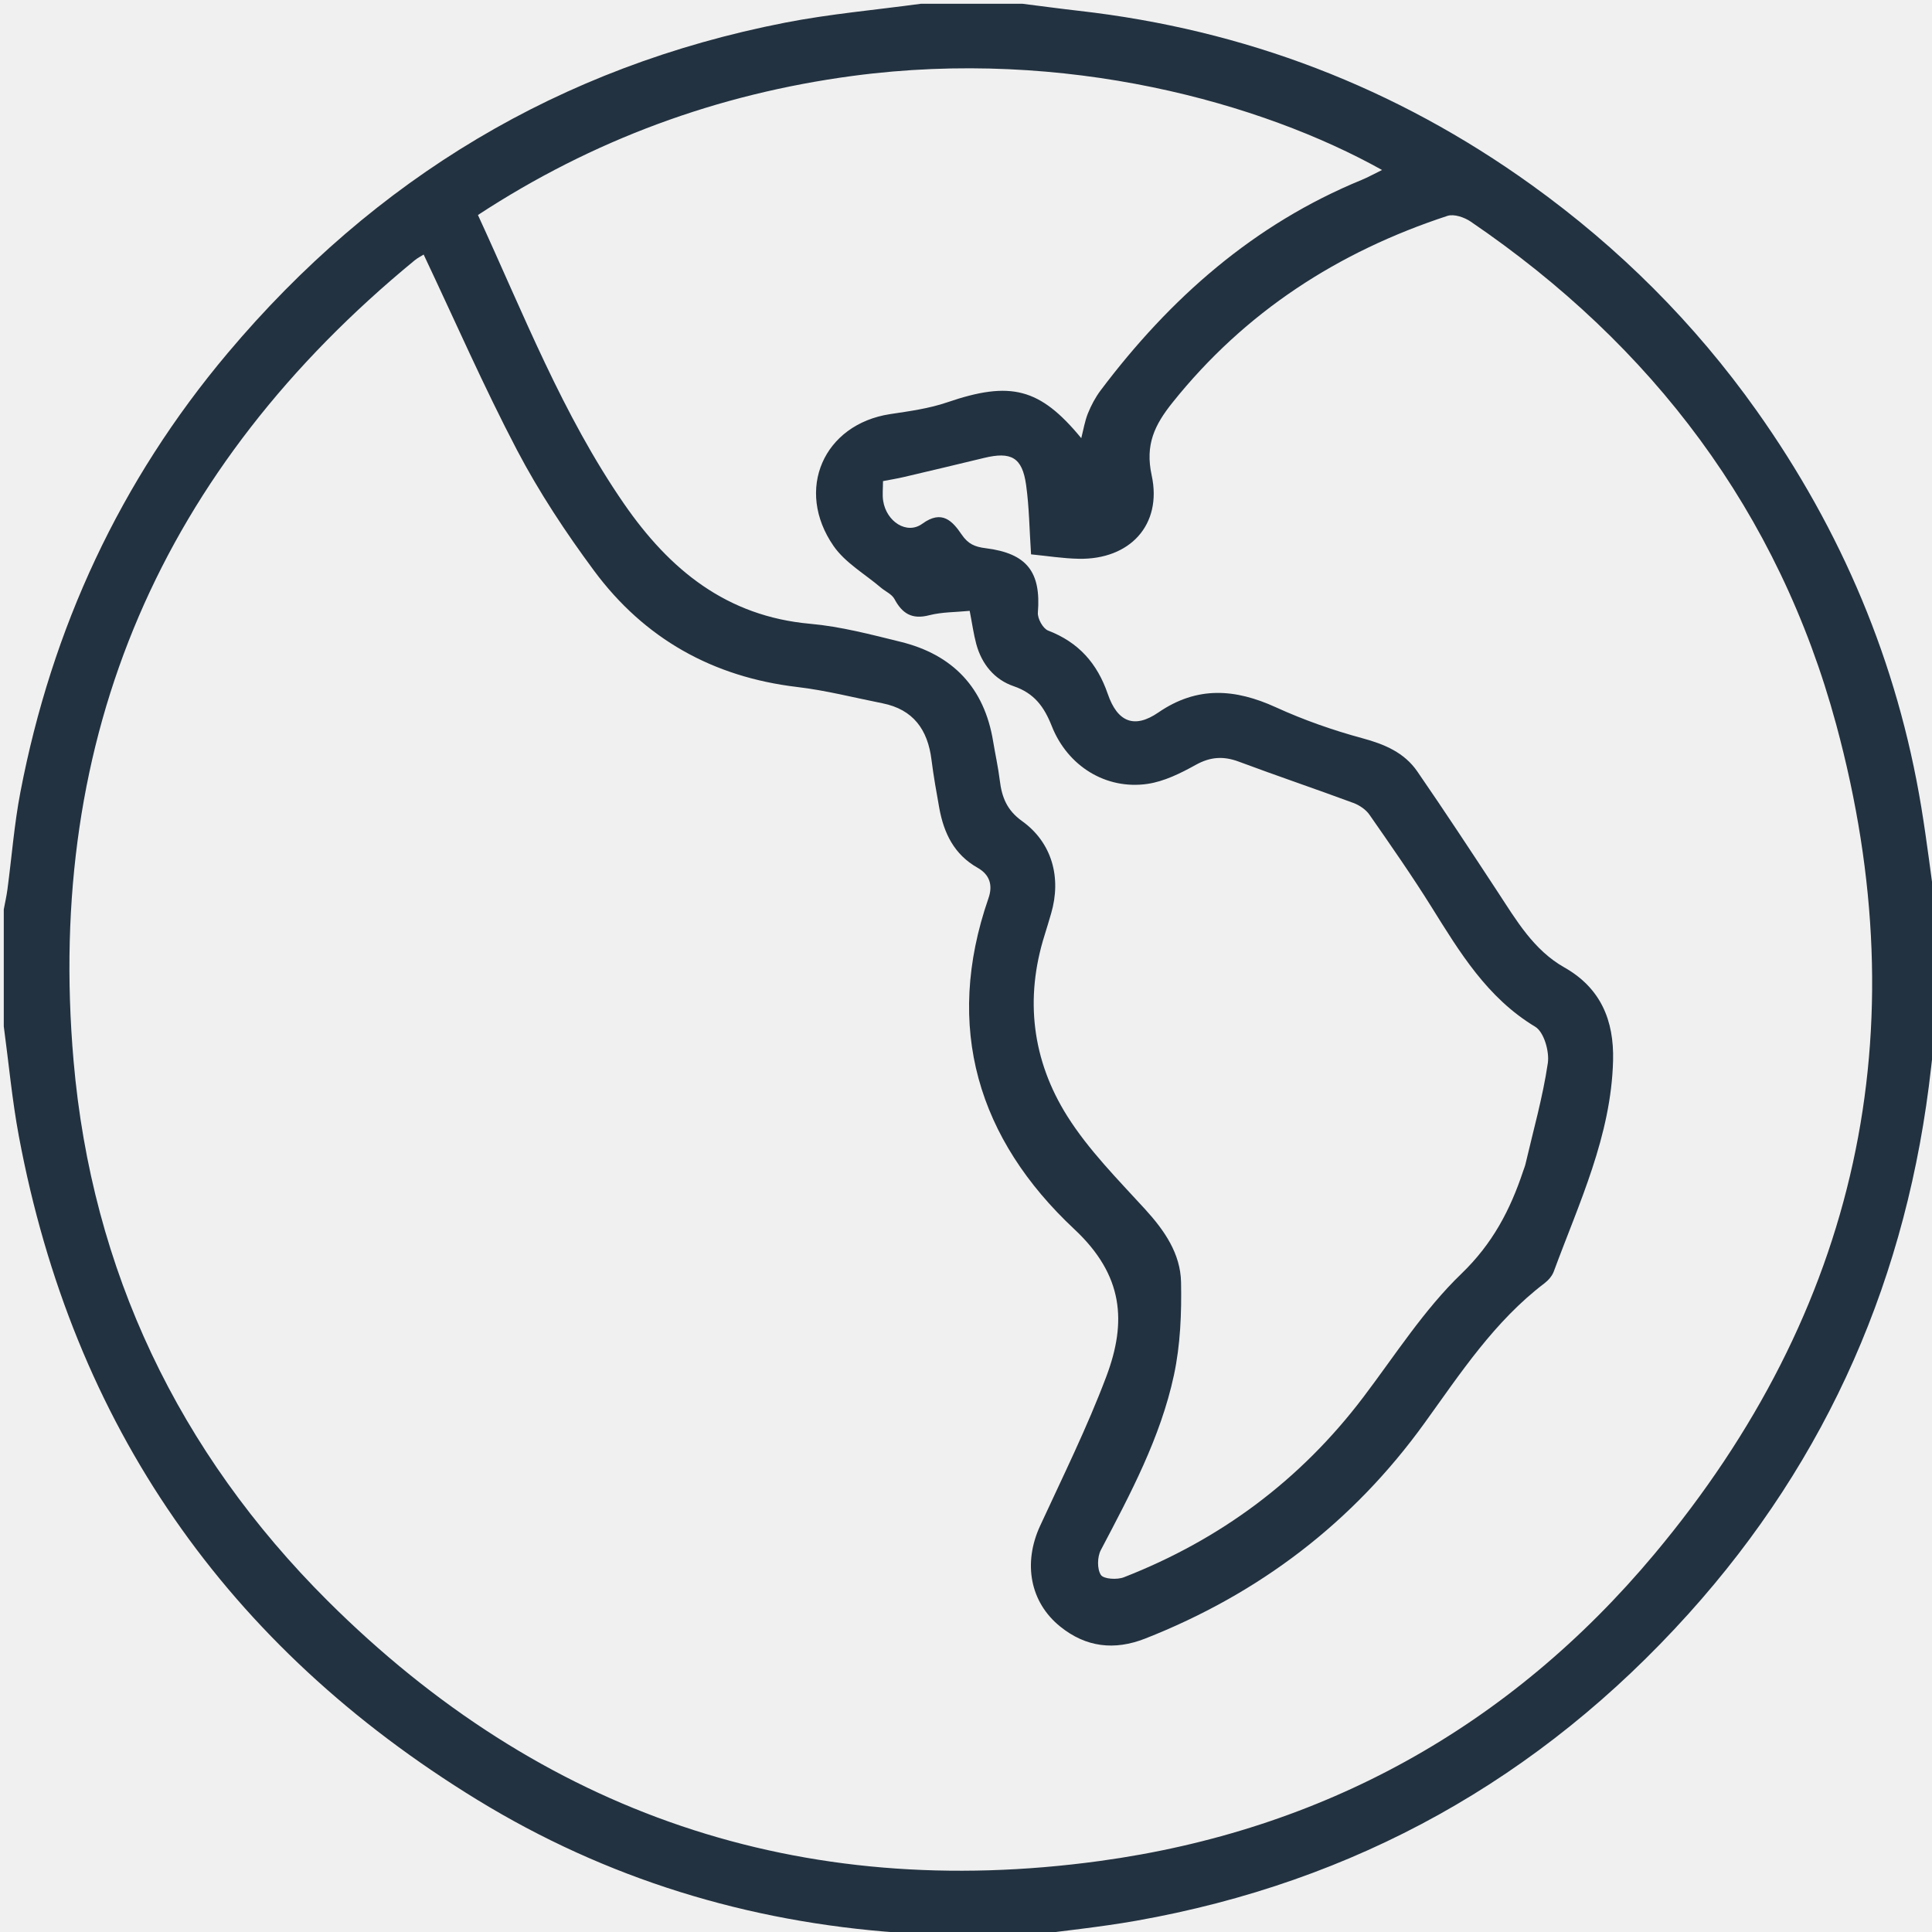
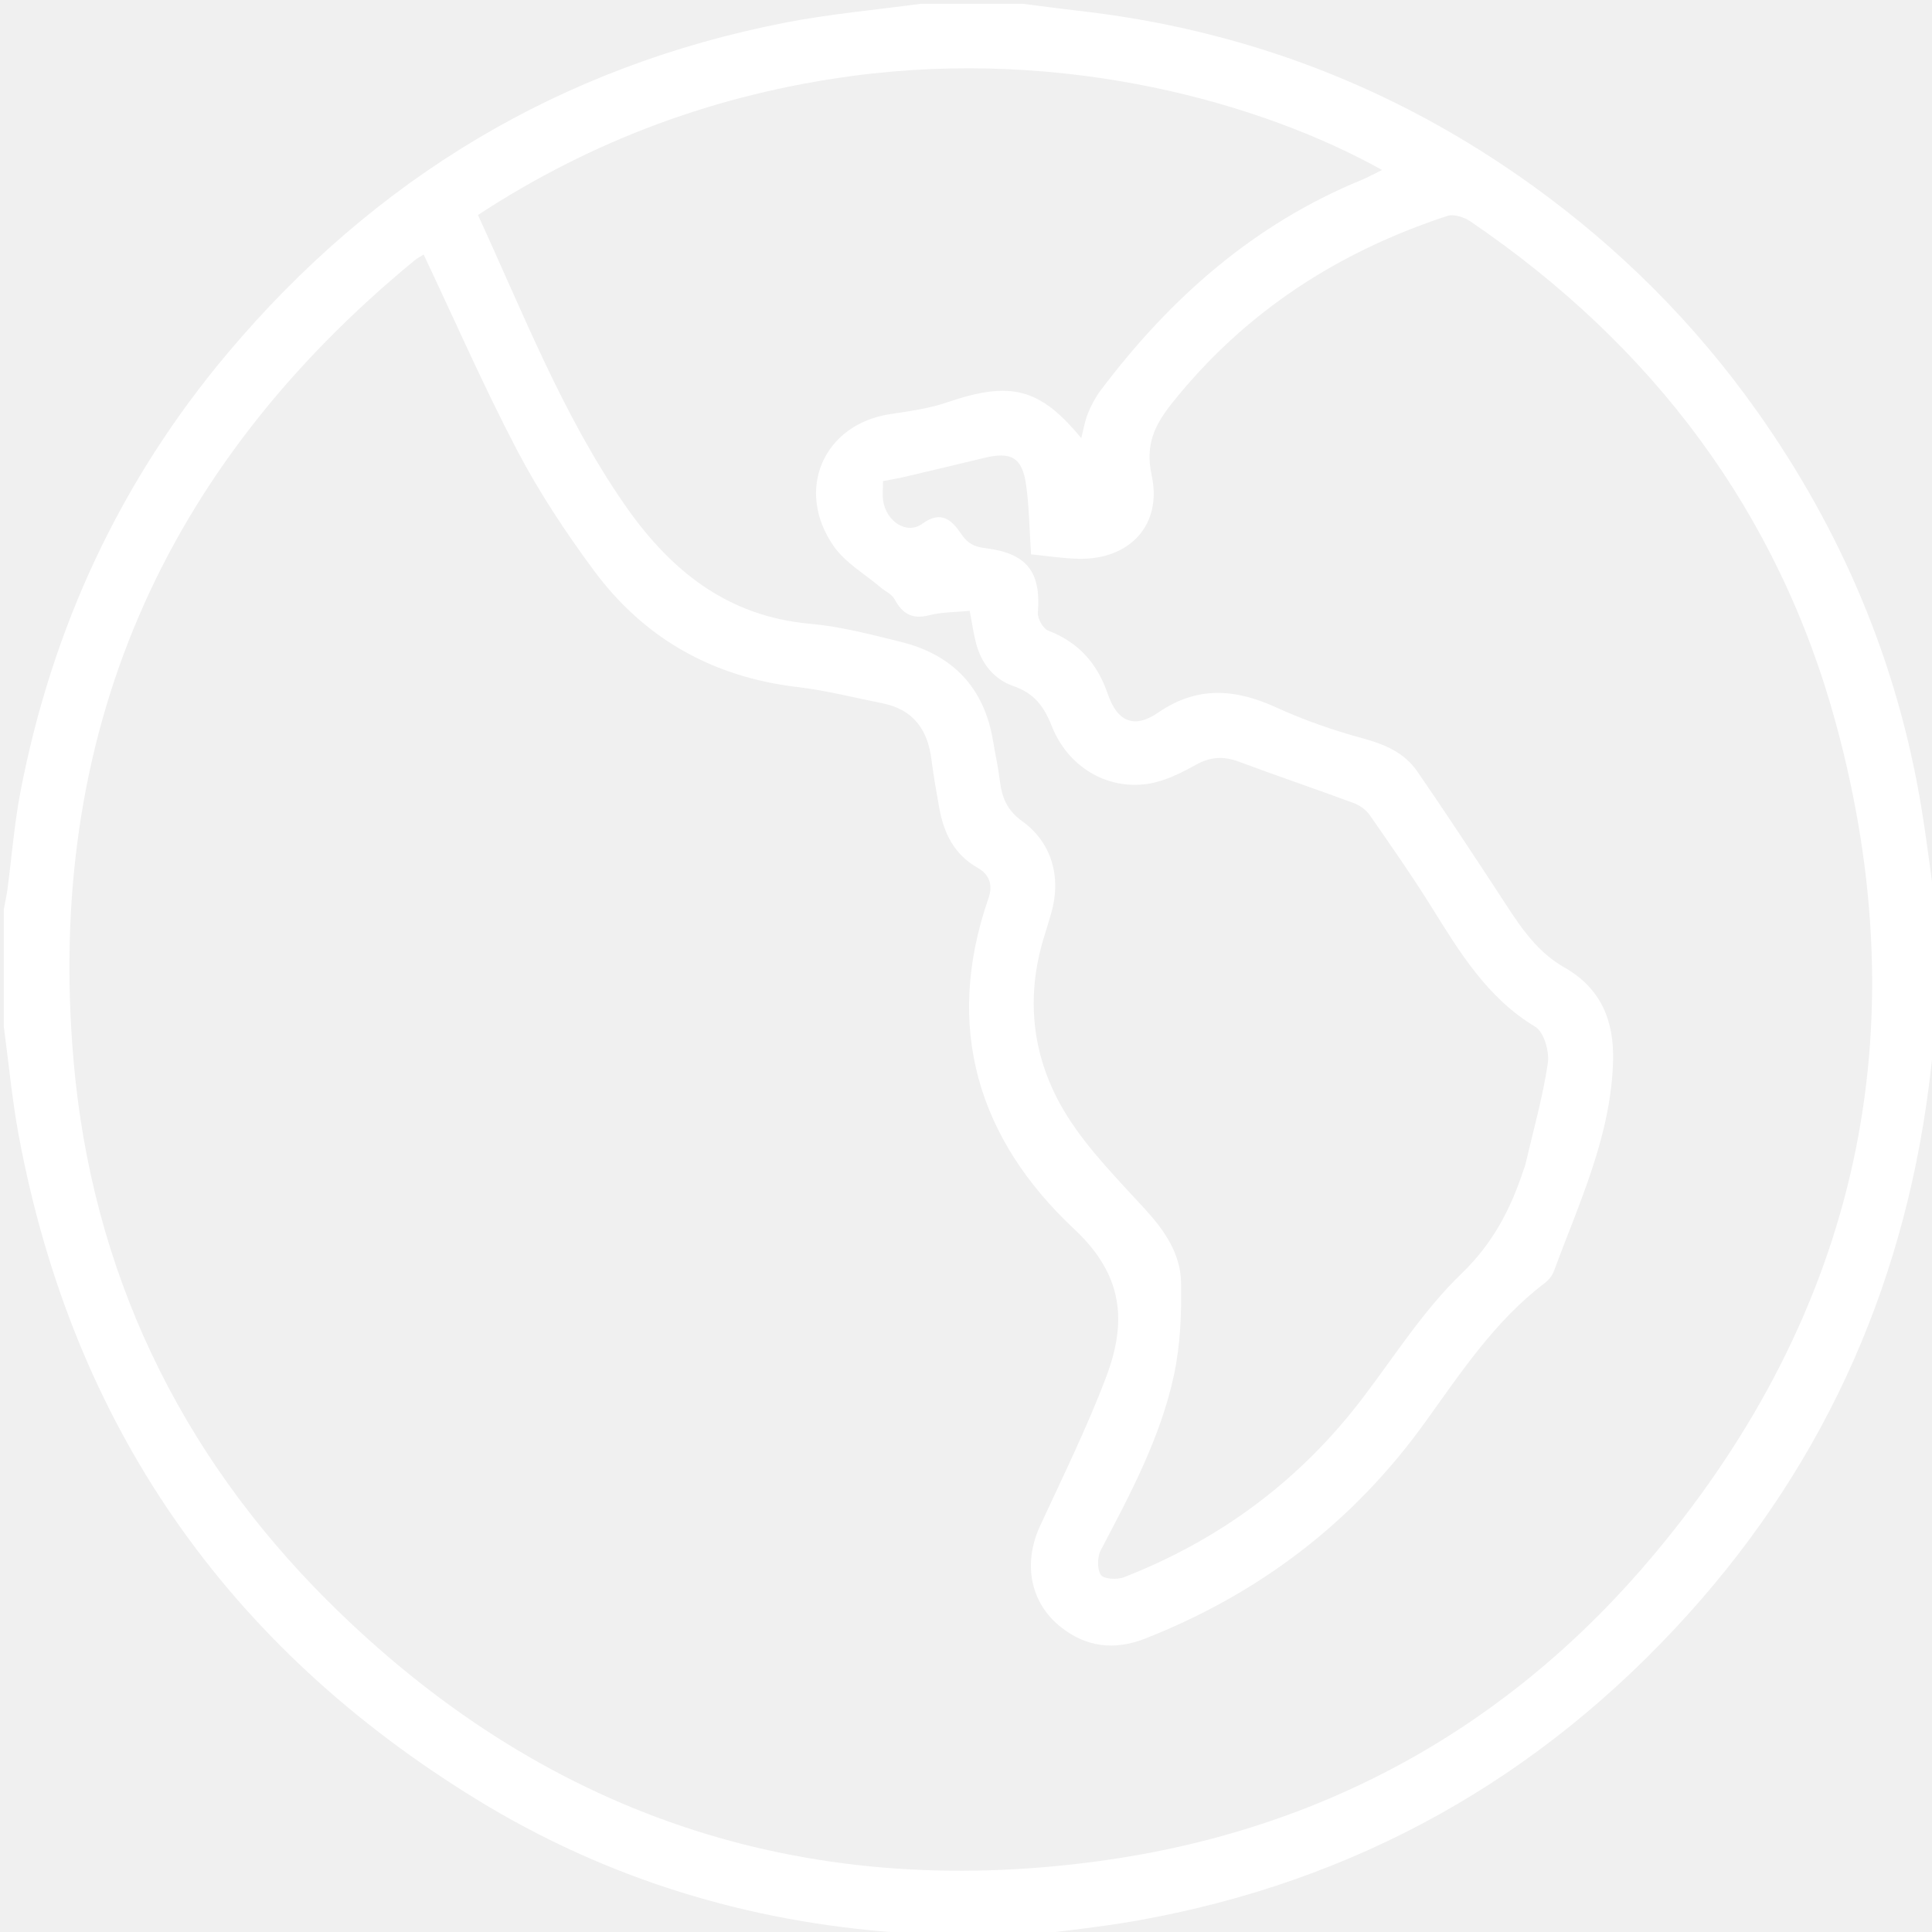
- <svg xmlns="http://www.w3.org/2000/svg" version="1.1" fill="#233240" id="Capa_1" x="0px" y="0px" width="56.69px" height="56.69px" viewBox="0 0 56.69 56.69" enable-background="new 0 0 56.69 56.69" xml:space="preserve">
+ <svg xmlns="http://www.w3.org/2000/svg" version="1.1" fill="#fff" id="Capa_1" x="0px" y="0px" width="56.69px" height="56.69px" viewBox="0 0 56.69 56.69" enable-background="new 0 0 56.69 56.69" xml:space="preserve">
  <path fill-rule="evenodd" clip-rule="evenodd" d="M0.111,30.117c0-1.145,0-2.289,0-3.433c0.036-0.197,0.082-0.393,0.108-0.592  c0.126-0.949,0.199-1.908,0.379-2.846c0.924-4.815,2.925-9.135,6.087-12.89c4.317-5.126,9.752-8.402,16.346-9.69  c1.314-0.257,2.657-0.374,3.986-0.555c0.997,0,1.993,0,2.989,0c0.546,0.068,1.092,0.143,1.639,0.205  c4.876,0.552,9.311,2.247,13.298,5.113c2.567,1.846,4.777,4.049,6.605,6.627c2.487,3.508,4.127,7.376,4.828,11.628  c0.164,0.997,0.284,2,0.425,3c0,1.144,0,2.288,0,3.433c-0.045,0.398-0.091,0.796-0.136,1.194c-0.678,6.1-3.008,11.48-7.119,16.042  c-4.364,4.844-9.772,7.868-16.207,9.007c-1.066,0.188-2.147,0.296-3.222,0.44c-1.107,0-2.215,0-3.322,0  c-0.143-0.031-0.284-0.081-0.427-0.091c-4.434-0.313-8.582-1.581-12.367-3.9c-7.343-4.5-11.862-10.988-13.449-19.477  C0.354,32.27,0.256,31.189,0.111,30.117z M12.431,7.469c-0.082,0.052-0.181,0.102-0.264,0.17C4.754,13.732,1.329,21.572,2.159,31.13  c0.534,6.146,3.081,11.482,7.454,15.841c6.272,6.25,13.875,8.835,22.653,7.636c6.549-0.895,12.037-3.937,16.273-9  c5.987-7.154,7.778-15.349,5.34-24.348c-1.689-6.235-5.387-11.123-10.727-14.758c-0.184-0.125-0.488-0.229-0.679-0.167  c-3.211,1.054-5.939,2.815-8.07,5.48c-0.526,0.658-0.805,1.235-0.61,2.133c0.316,1.458-0.643,2.478-2.138,2.449  c-0.472-0.009-0.942-0.085-1.401-0.13c-0.049-0.725-0.054-1.389-0.146-2.041c-0.113-0.805-0.438-0.982-1.238-0.787  c-0.783,0.19-1.567,0.376-2.352,0.56c-0.192,0.045-0.388,0.076-0.608,0.119c0,0.211-0.023,0.397,0.004,0.576  c0.094,0.616,0.698,1.004,1.149,0.675c0.58-0.423,0.888-0.074,1.155,0.317c0.189,0.279,0.389,0.362,0.706,0.401  c1.215,0.152,1.625,0.703,1.53,1.889c-0.014,0.173,0.149,0.469,0.3,0.527c0.893,0.344,1.441,0.959,1.751,1.86  c0.285,0.832,0.785,1.025,1.483,0.545c1.139-0.782,2.252-0.699,3.448-0.154c0.815,0.372,1.673,0.674,2.538,0.908  c0.652,0.176,1.231,0.42,1.614,0.976c0.804,1.167,1.583,2.352,2.361,3.537c0.547,0.833,1.05,1.702,1.955,2.214  c1.066,0.604,1.458,1.554,1.428,2.732c-0.057,2.21-0.996,4.173-1.74,6.189c-0.048,0.131-0.158,0.257-0.271,0.344  c-1.466,1.114-2.459,2.63-3.517,4.097c-2.104,2.921-4.854,5.013-8.201,6.33c-0.903,0.355-1.74,0.256-2.493-0.352  c-0.891-0.718-1.093-1.864-0.592-2.952c0.67-1.453,1.383-2.893,1.945-4.387c0.599-1.593,0.511-2.965-0.938-4.32  c-2.819-2.636-3.837-5.916-2.521-9.711c0.137-0.394,0.03-0.698-0.32-0.896c-0.688-0.389-0.989-1.016-1.123-1.751  c-0.085-0.472-0.169-0.944-0.229-1.419c-0.109-0.881-0.534-1.476-1.44-1.656c-0.831-0.165-1.656-0.378-2.495-0.477  c-2.482-0.293-4.491-1.42-5.967-3.414c-0.831-1.122-1.61-2.301-2.258-3.535C14.192,11.34,13.344,9.398,12.431,7.469z M28.453,17.924  c-0.4,0.04-0.81,0.032-1.192,0.13c-0.502,0.129-0.788-0.051-1.015-0.477c-0.076-0.142-0.266-0.222-0.399-0.335  c-0.469-0.4-1.044-0.727-1.385-1.217c-1.149-1.655-0.292-3.577,1.658-3.874c0.562-0.085,1.137-0.162,1.672-0.345  c1.86-0.636,2.72-0.426,3.935,1.051c0.064-0.25,0.104-0.5,0.196-0.729c0.096-0.237,0.22-0.47,0.373-0.674  c2.032-2.699,4.491-4.874,7.654-6.173c0.194-0.08,0.378-0.184,0.603-0.293c-3.517-1.964-9.279-3.596-15.537-2.76  c-3.962,0.53-7.623,1.874-10.992,4.081c1.343,2.913,2.481,5.857,4.285,8.471c1.338,1.938,3.009,3.305,5.467,3.524  c0.893,0.08,1.776,0.313,2.652,0.529c1.53,0.377,2.455,1.346,2.713,2.92c0.063,0.381,0.148,0.76,0.195,1.143  c0.06,0.491,0.205,0.875,0.653,1.196c0.882,0.631,1.161,1.662,0.854,2.711c-0.062,0.212-0.125,0.424-0.191,0.634  c-0.59,1.872-0.362,3.681,0.663,5.311c0.629,0.999,1.487,1.86,2.291,2.74c0.566,0.621,1.032,1.297,1.049,2.134  c0.018,0.909-0.019,1.843-0.209,2.729c-0.394,1.834-1.277,3.483-2.145,5.133c-0.105,0.199-0.112,0.557,0.002,0.729  c0.083,0.123,0.479,0.146,0.678,0.067c2.828-1.105,5.18-2.851,7.02-5.28c0.935-1.233,1.78-2.567,2.884-3.629  c0.913-0.88,1.431-1.872,1.809-3.01c0.023-0.069,0.053-0.138,0.069-0.21c0.229-0.983,0.507-1.959,0.654-2.955  c0.051-0.341-0.113-0.914-0.369-1.068c-1.411-0.85-2.213-2.183-3.045-3.516c-0.575-0.921-1.198-1.813-1.818-2.704  c-0.106-0.153-0.294-0.281-0.472-0.347c-1.118-0.414-2.248-0.796-3.365-1.213c-0.449-0.167-0.833-0.143-1.261,0.095  c-0.443,0.246-0.929,0.488-1.42,0.559c-1.212,0.175-2.339-0.518-2.805-1.696c-0.224-0.567-0.512-0.964-1.118-1.171  c-0.563-0.192-0.937-0.647-1.097-1.235C28.567,18.602,28.525,18.292,28.453,17.924z" />
</svg>
